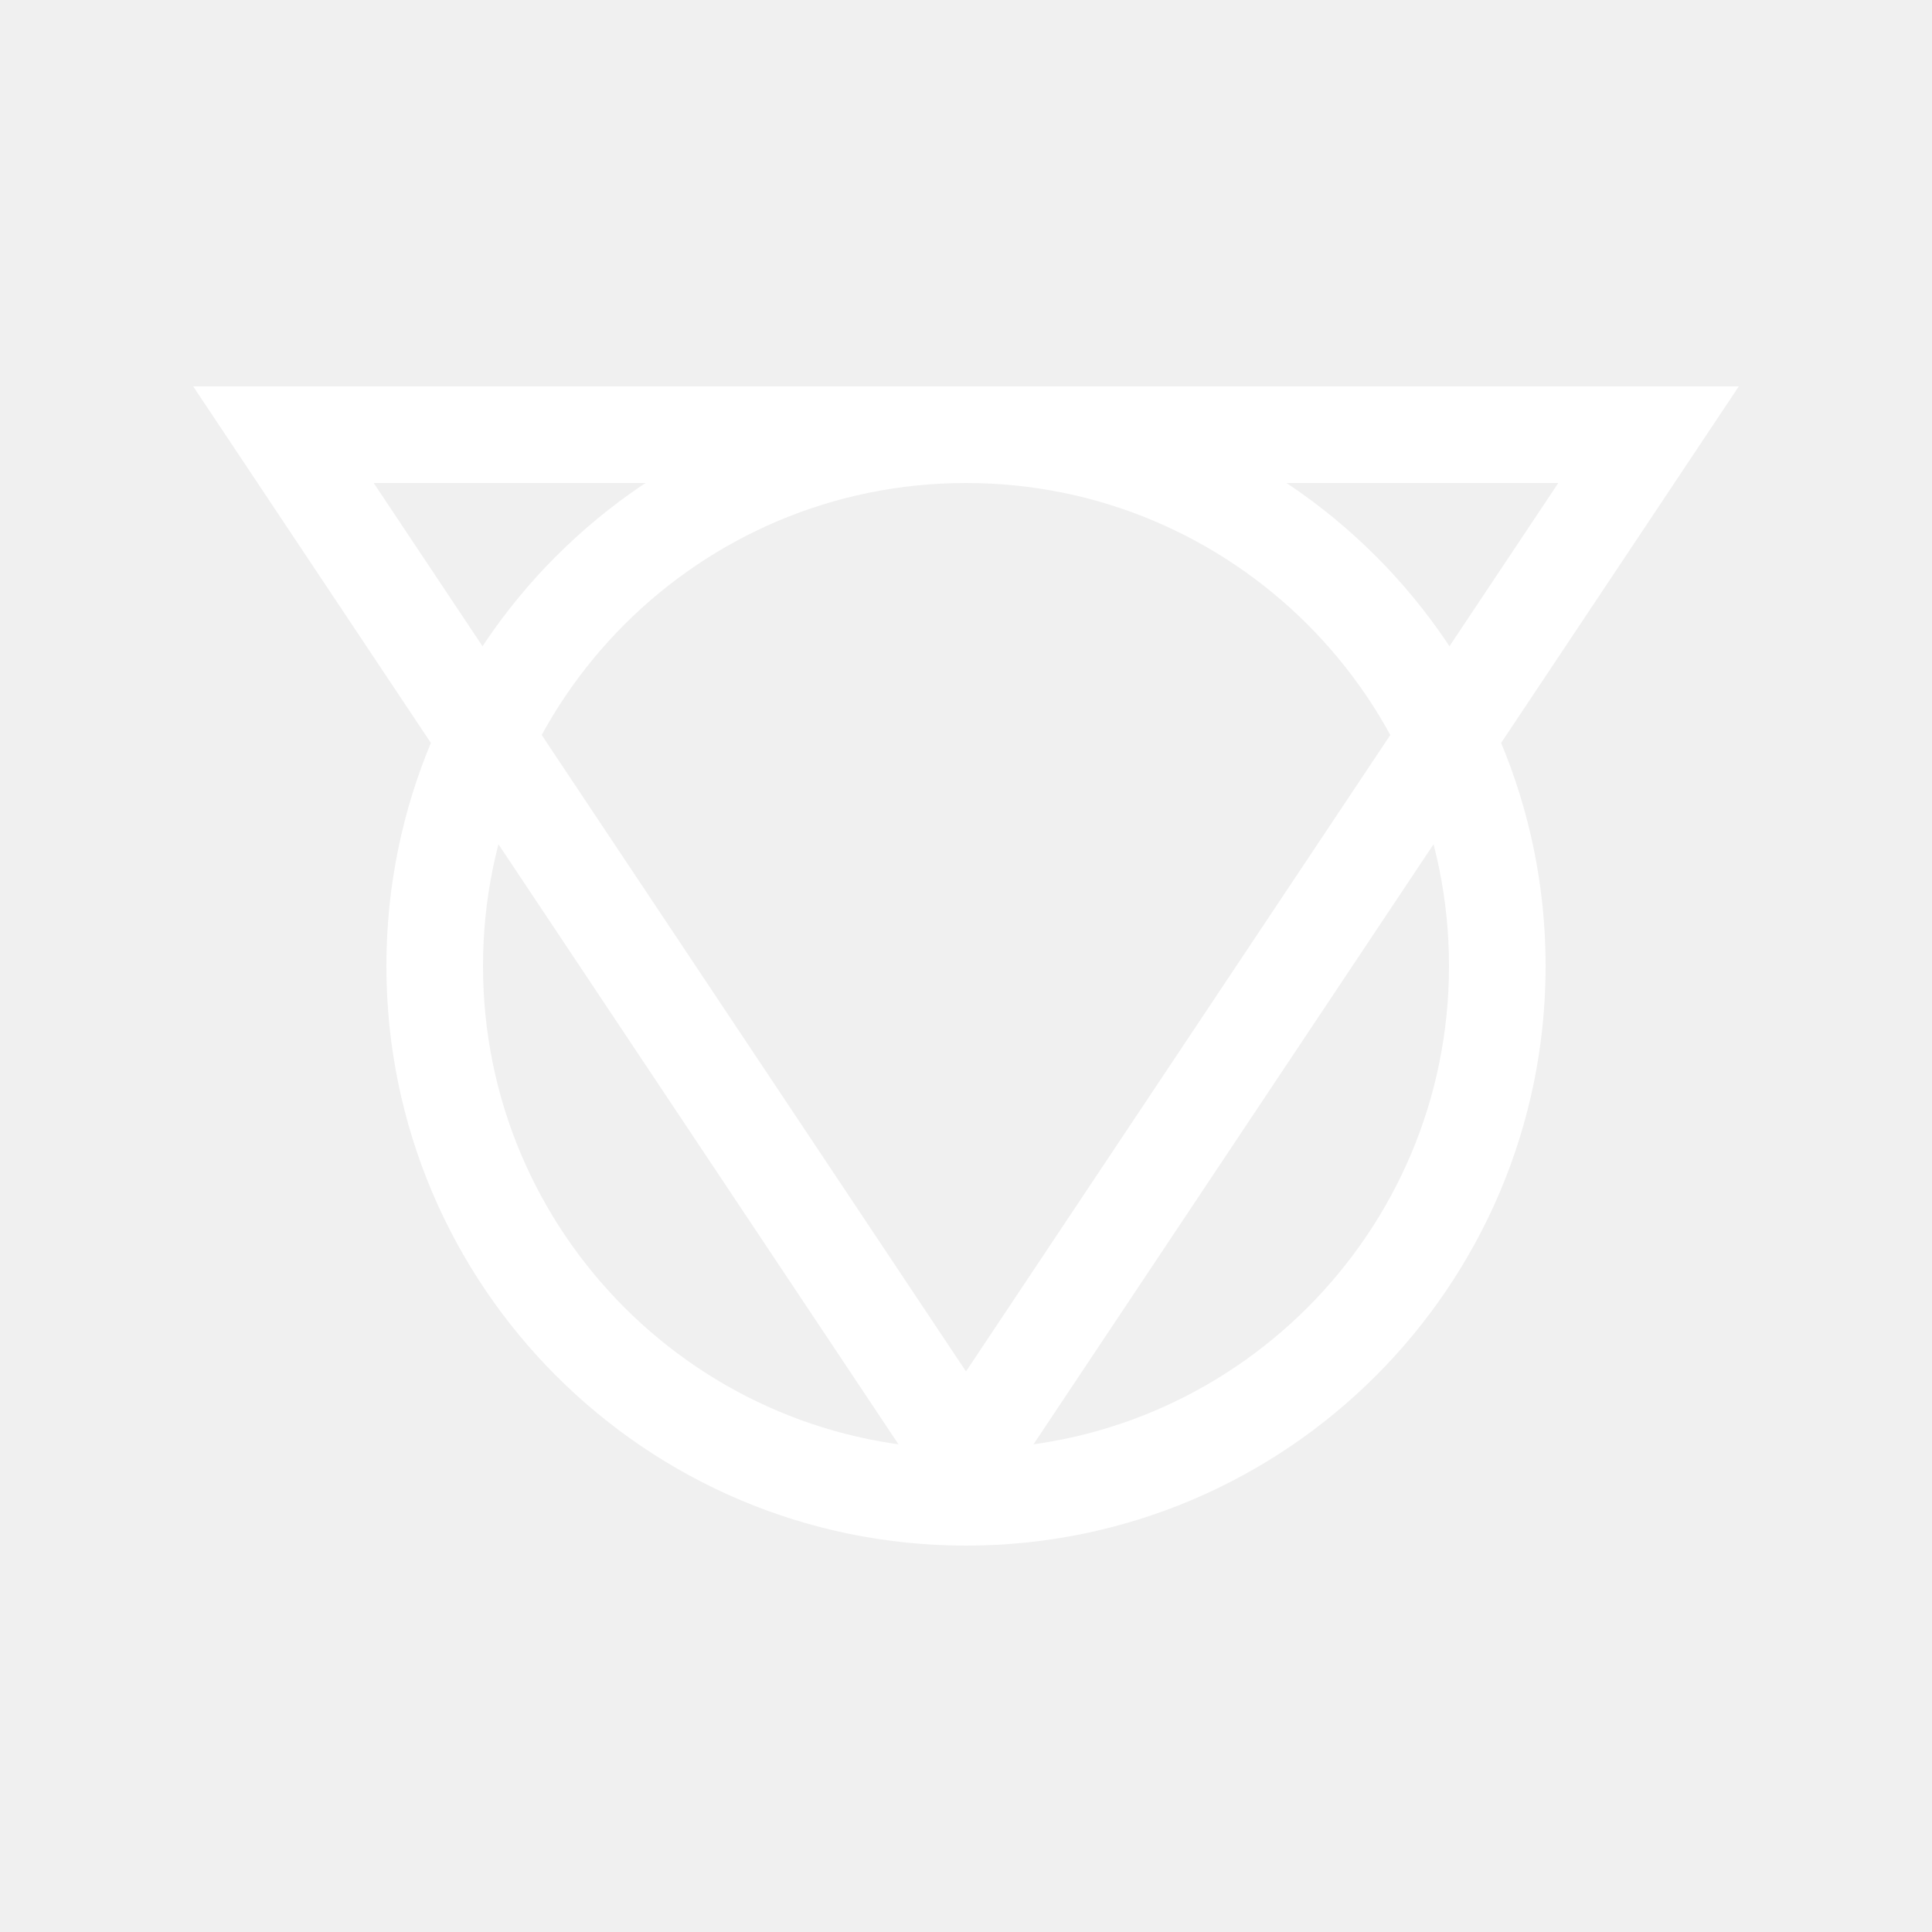
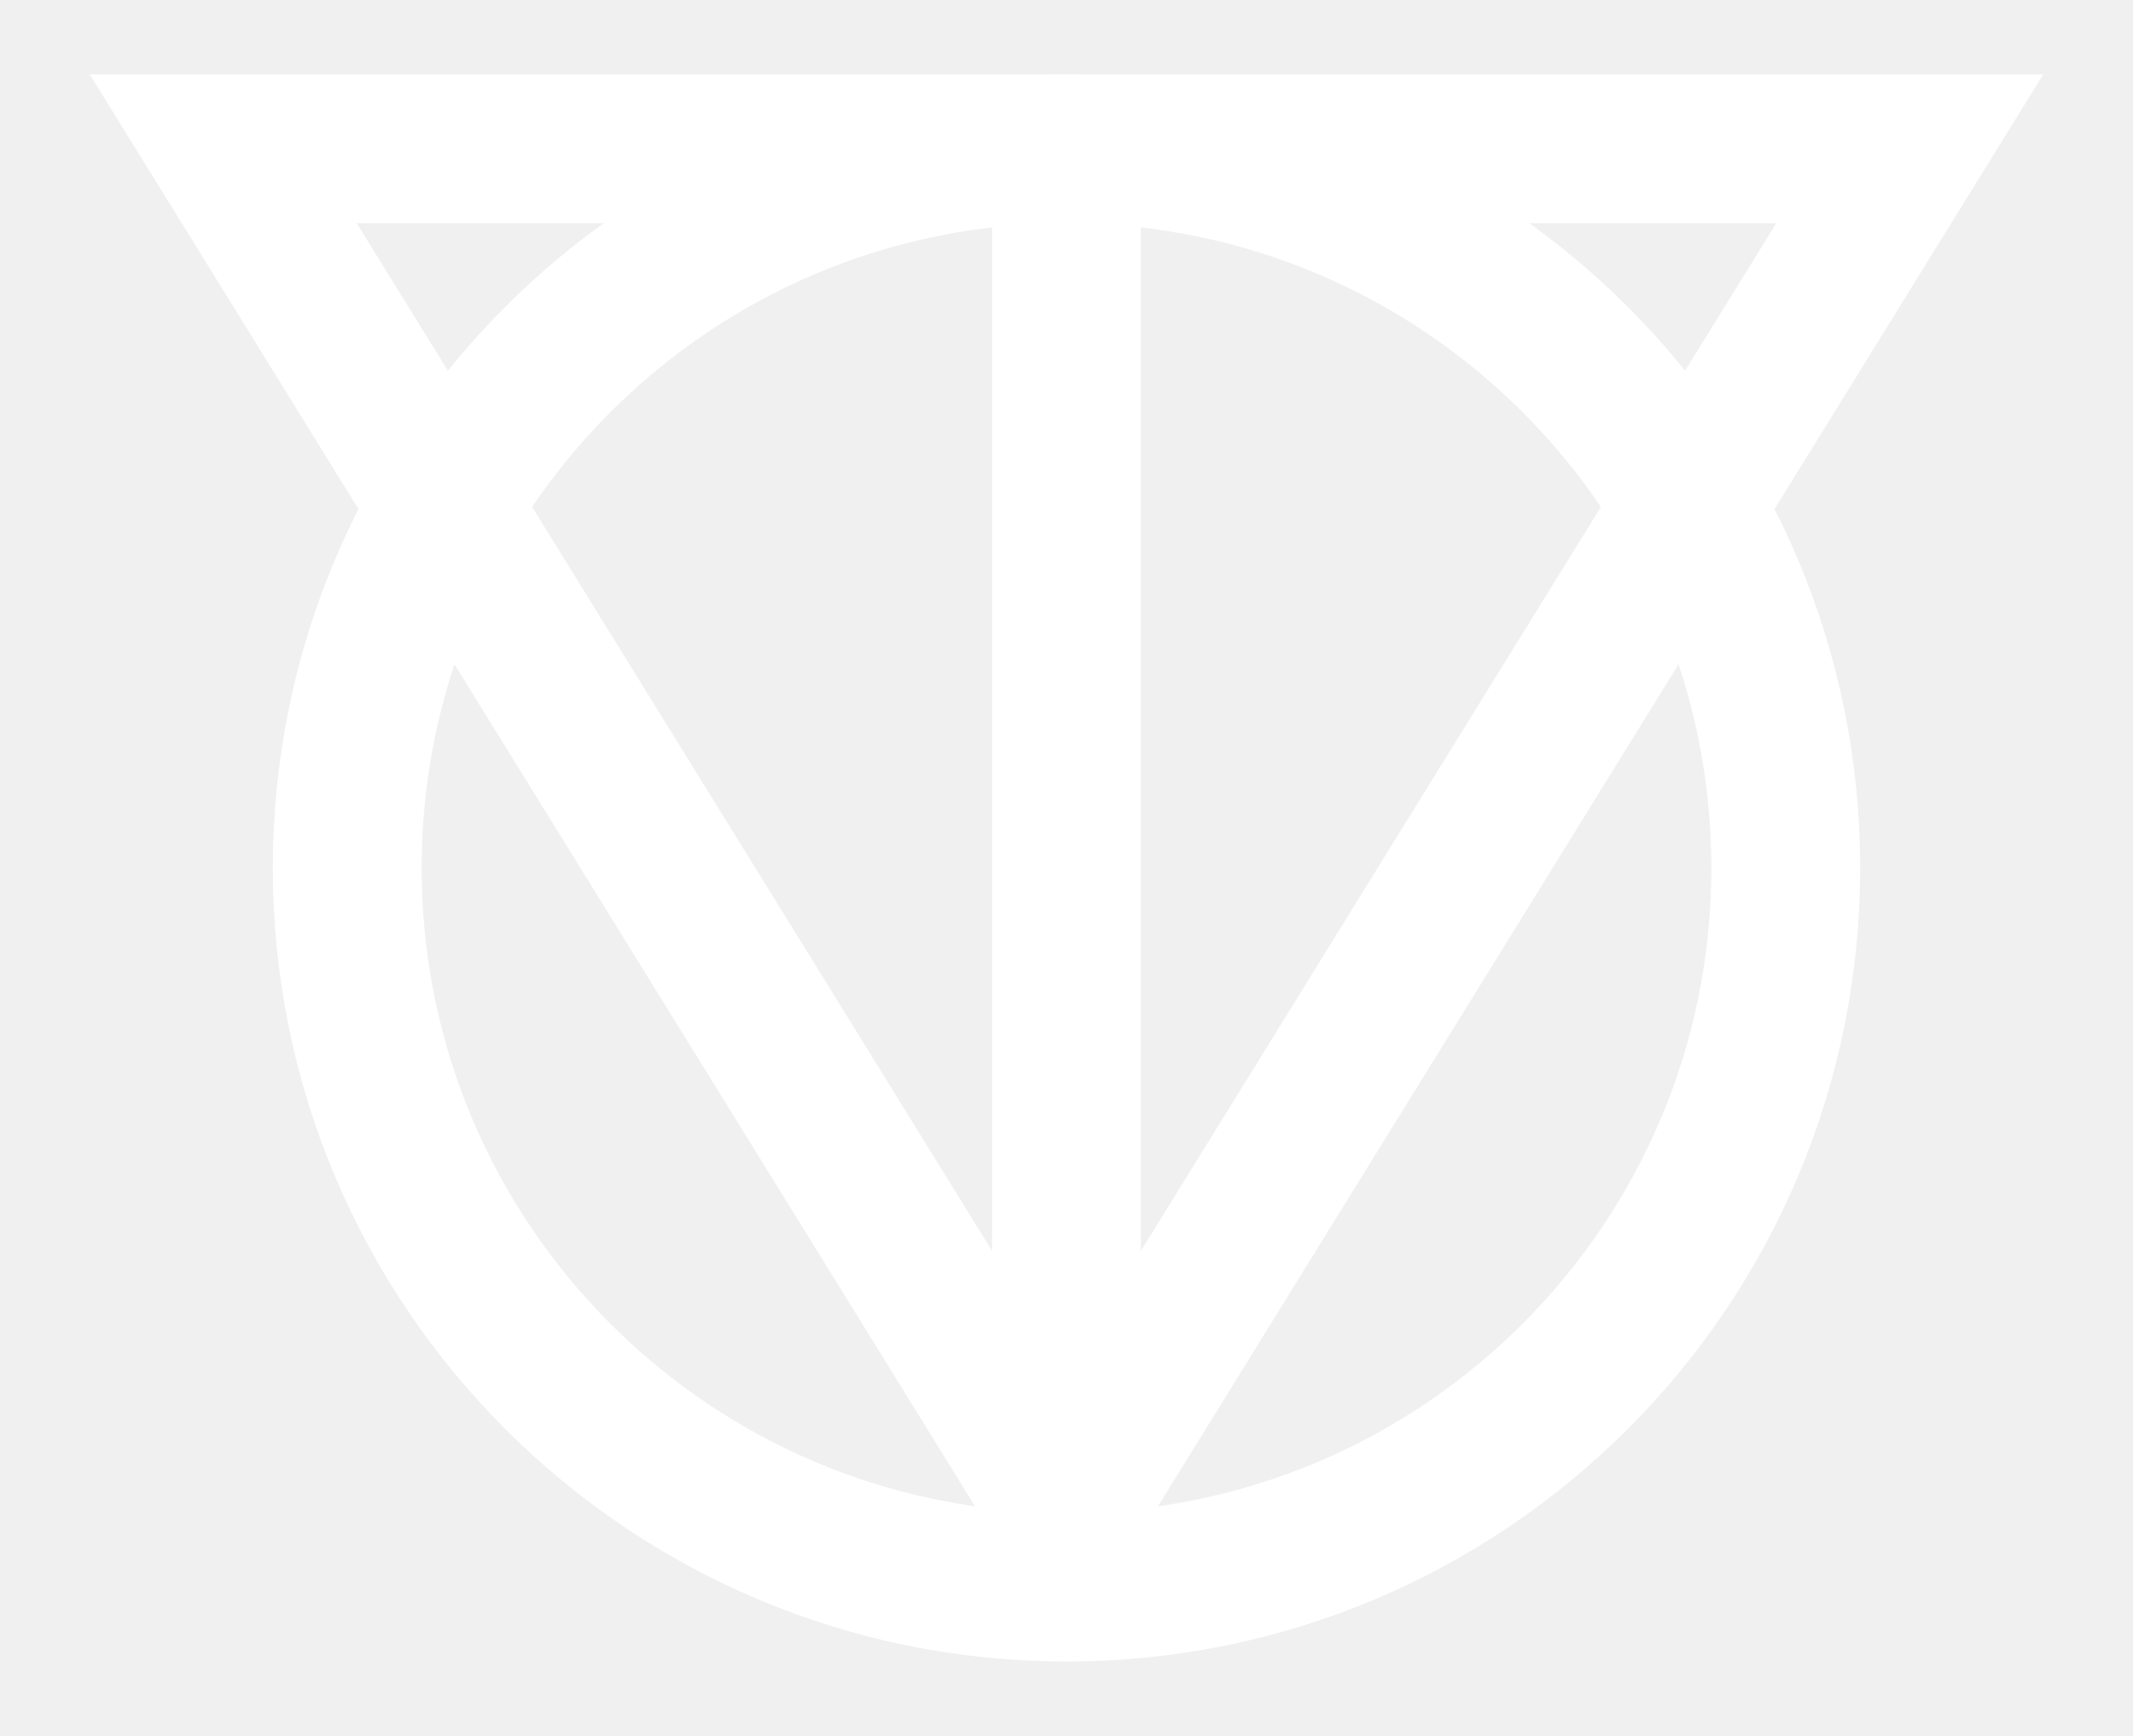
- <svg xmlns="http://www.w3.org/2000/svg" xmlns:xlink="http://www.w3.org/1999/xlink" width="40px" height="40px" viewBox="0 0 40 40" version="1.1">
-   <defs>
-     <circle id="path-1" cx="20" cy="20" r="12" />
-     <path id="path-3" d="M36,8 L4,8 L20,32 L36,8 Z" />
-   </defs>
-   <g id="Ion-Graphics-Assets" stroke="none" stroke-width="1" fill="none" fill-rule="evenodd">
-     <g id="Header-Logo">
-       <mask id="mask-2" fill="white">
-         <use xlink:href="#path-1" />
-       </mask>
-       <use id="Circle-Mask" xlink:href="#path-1" />
-       <circle id="Circle" stroke="#FFFFFF" stroke-width="4" mask="url(#mask-2)" cx="20" cy="20" r="12" />
-       <path d="M20,0 L20,40" id="Line" stroke="#FFFFFF" stroke-width="2" mask="url(#mask-2)" />
-       <mask id="mask-4" fill="white">
-         <use xlink:href="#path-3" />
-       </mask>
-       <use id="Triangle-Mask" xlink:href="#path-3" />
-       <path d="M36,8 L4,8 L20,32 L36,8 Z" id="Triangle" stroke="#FFFFFF" stroke-width="4" mask="url(#mask-4)" />
+ <svg xmlns="http://www.w3.org/2000/svg" width="86px" height="70px" viewBox="0 0 86 70" version="1.1">
+   <g stroke="none" stroke-width="1" fill="none" fill-rule="evenodd">
+     <g stroke="#FFFFFF" stroke-width="6">
+       <circle cx="43" cy="35" r="29" />
+       <path d="M43,6 L43,64" />
+       <path d="M43,61 L77,6 L9,6 L43,61 Z" />
    </g>
  </g>
</svg>
